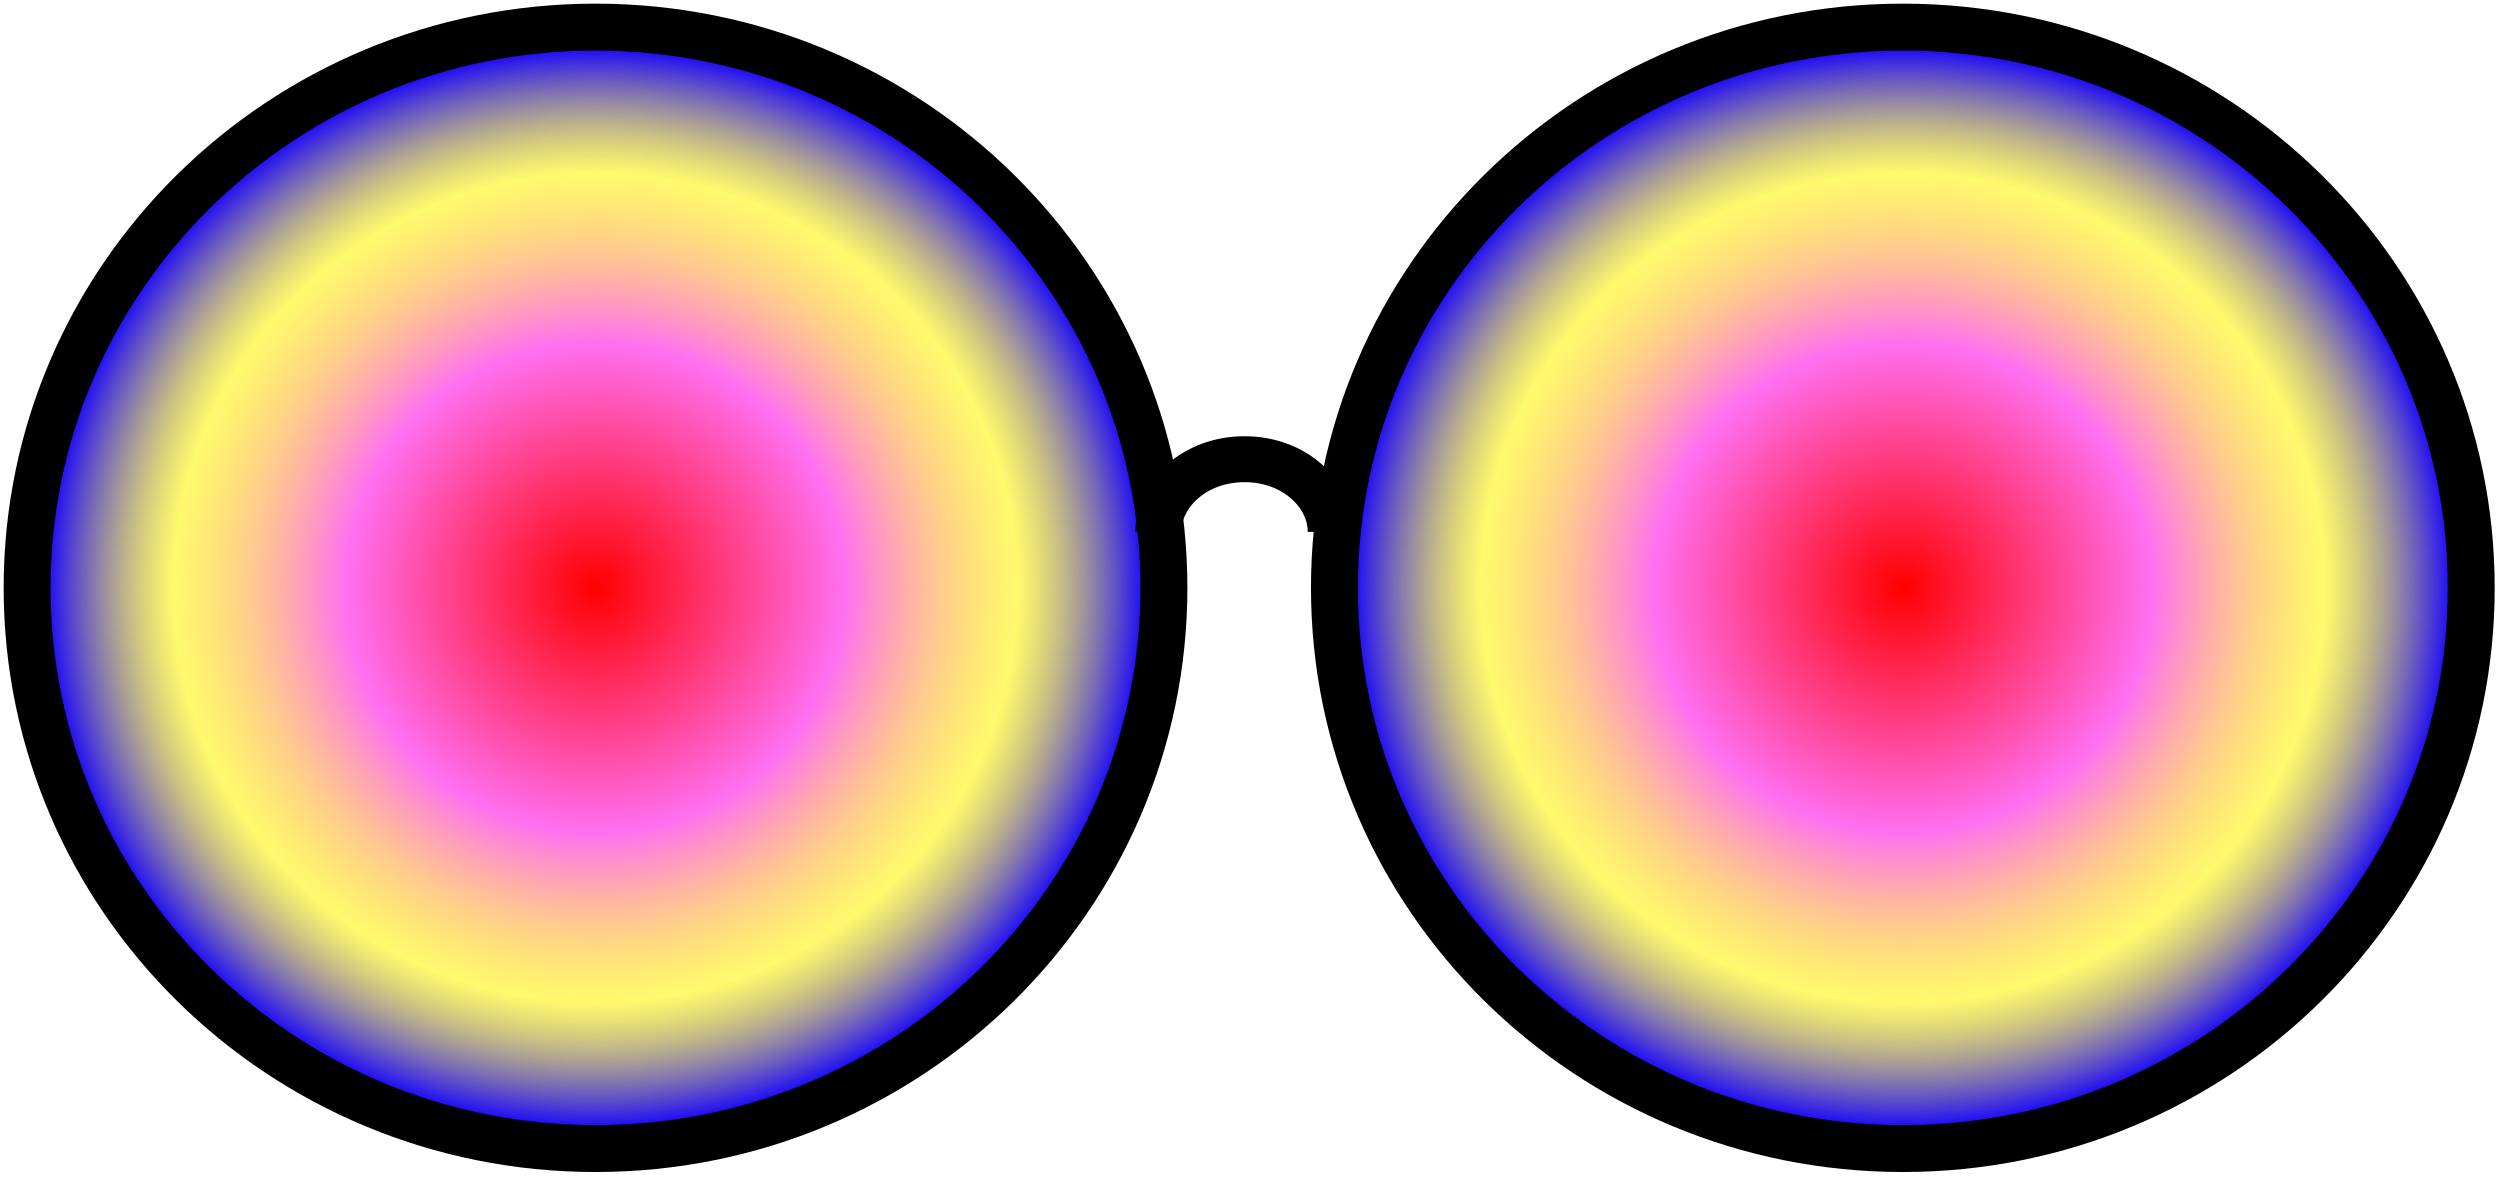
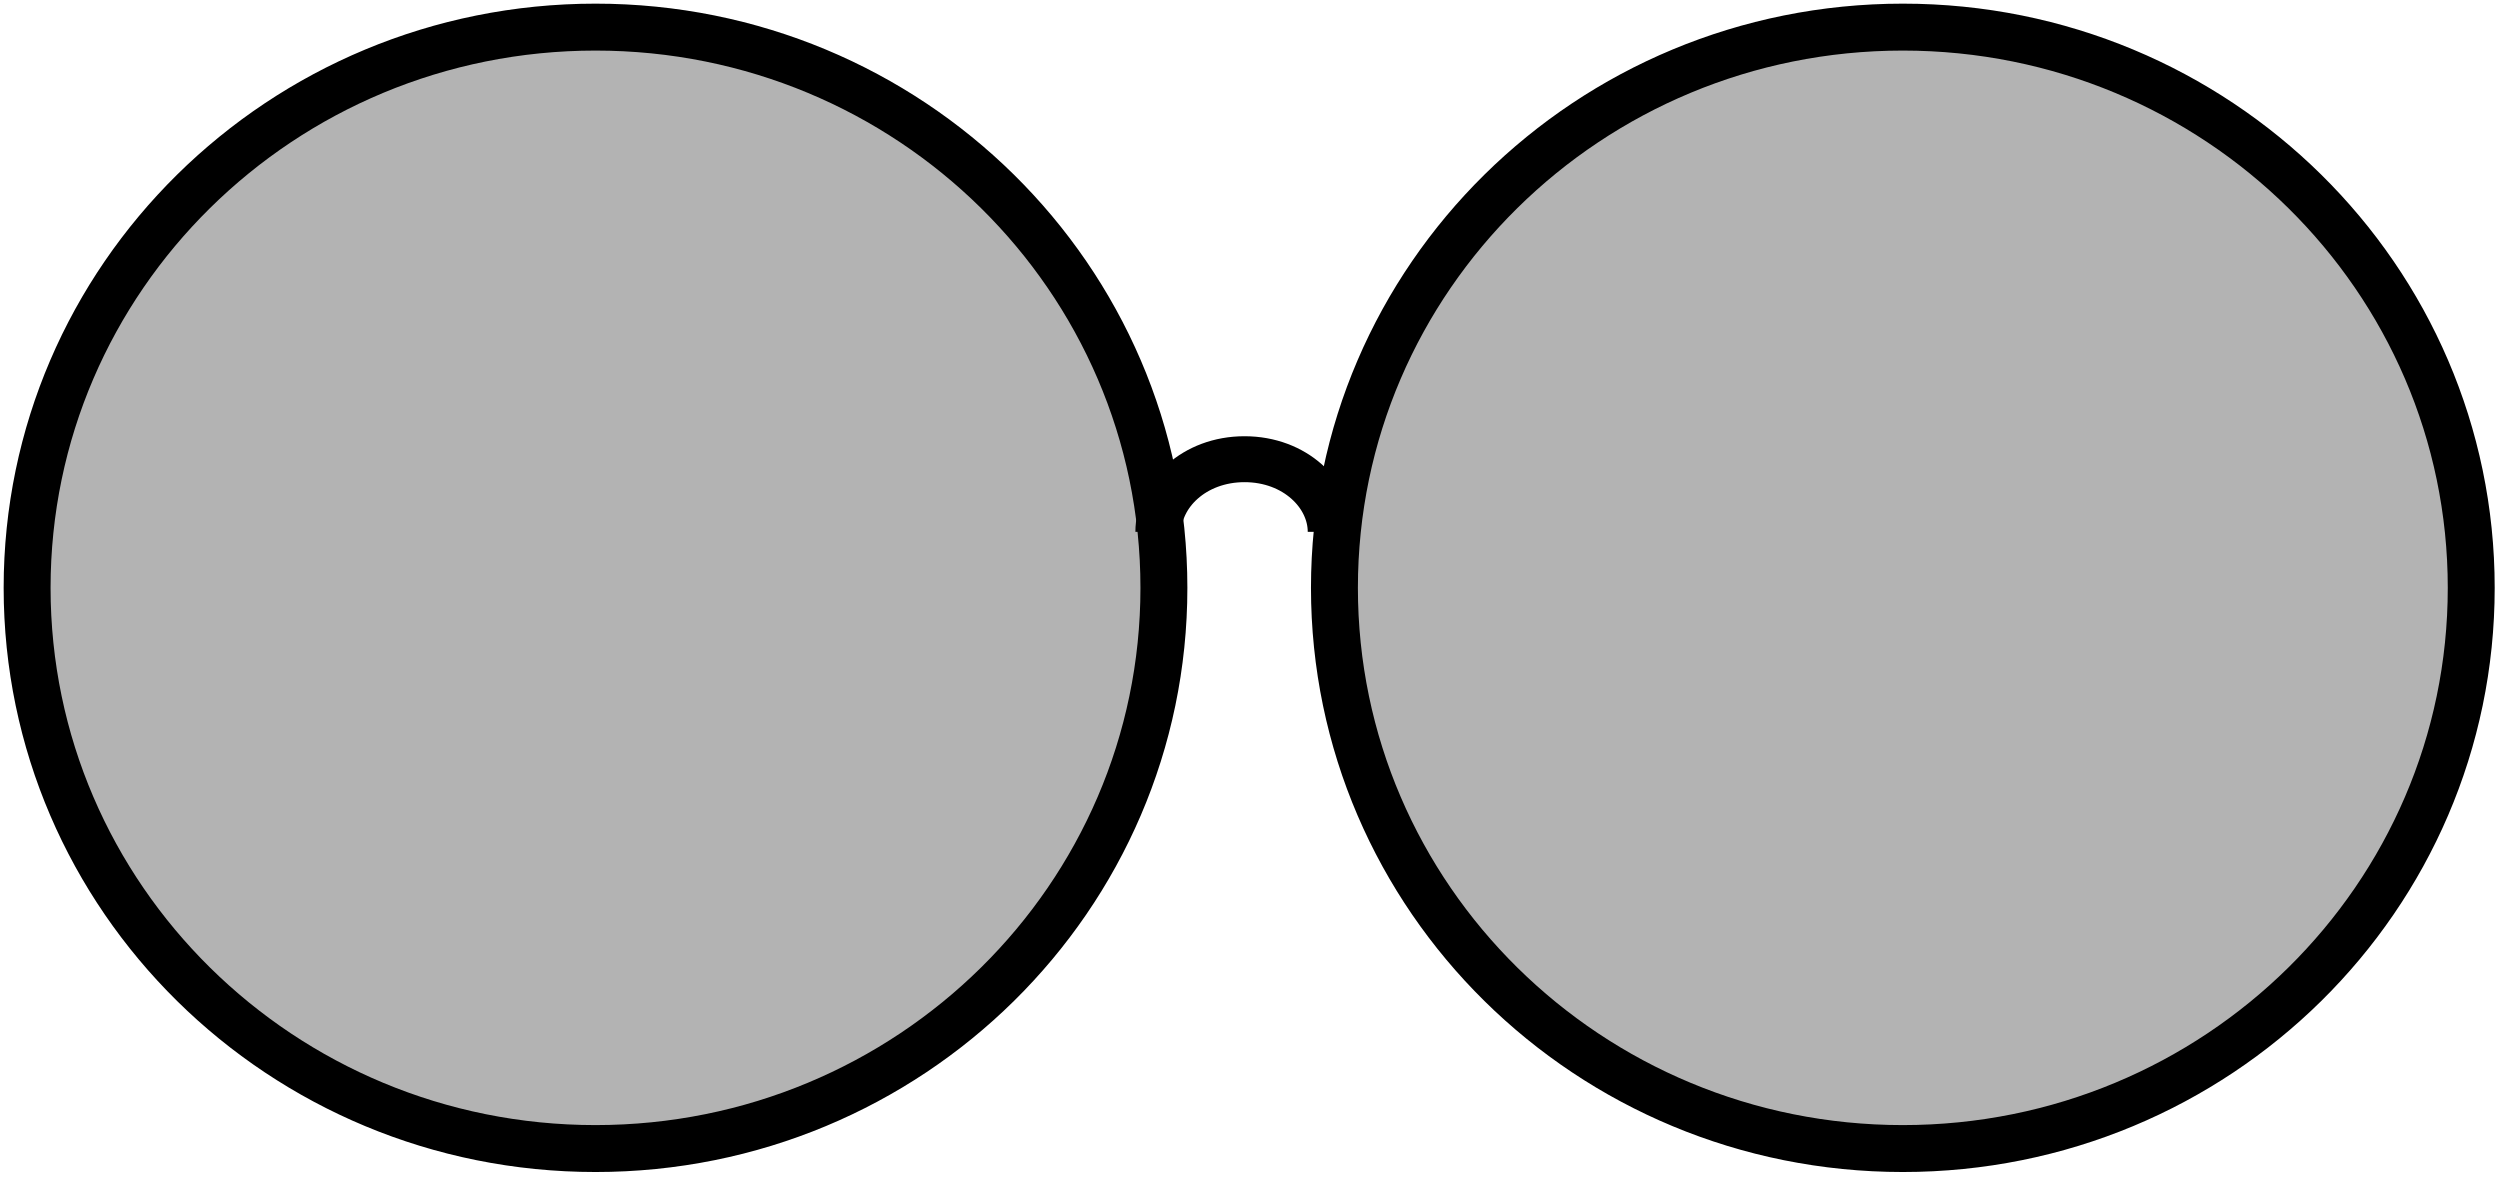
<svg xmlns="http://www.w3.org/2000/svg" width="461" height="217" viewBox="0 0 461 217" fill="none">
-   <path d="M109.812 211.793C167.698 211.793 214.625 165.501 214.625 108.397C214.625 51.292 167.698 5 109.812 5C51.926 5 5 51.292 5 108.397C5 165.501 51.926 211.793 109.812 211.793Z" fill="url(#paint0_radial)" stroke="black" stroke-width="8.653" stroke-miterlimit="10" />
+   <path d="M109.812 211.793C167.698 211.793 214.625 165.501 214.625 108.397C214.625 51.292 167.698 5 109.812 5C51.926 5 5 51.292 5 108.397C5 165.501 51.926 211.793 109.812 211.793Z" fill="black" fill-opacity="0.3" stroke="black" stroke-width="8.653" stroke-miterlimit="10" />
  <mask id="mask0" mask-type="alpha" maskUnits="userSpaceOnUse" x="209" y="80" width="41" height="36">
    <path d="M245.382 98.07C245.382 104.958 238.812 111.464 229.492 111.464C220.172 111.464 213.602 104.958 213.602 98.07C213.602 91.182 220.172 84.676 229.492 84.676C238.812 84.676 245.382 91.182 245.382 98.07Z" stroke="black" stroke-width="8.47" />
  </mask>
  <g mask="url(#mask0)">
    <rect x="201.062" y="79.834" width="60.694" height="18.237" fill="black" />
  </g>
-   <path d="M350.883 211.793C408.769 211.793 455.695 165.501 455.695 108.397C455.695 51.292 408.769 5 350.883 5C292.996 5 246.07 51.292 246.07 108.397C246.07 165.501 292.996 211.793 350.883 211.793Z" fill="url(#paint1_radial)" stroke="black" stroke-width="8.653" stroke-miterlimit="10" />
-   <defs>
-     <radialGradient id="paint0_radial" cx="0" cy="0" r="1" gradientUnits="userSpaceOnUse" gradientTransform="translate(109.812 108.397) rotate(90) scale(103.397 104.812)">
-       <stop stop-color="#FF0000" />
-       <stop offset="0.438" stop-color="#FF70F1" />
-       <stop offset="0.74" stop-color="#FFF500" stop-opacity="0.57" />
-       <stop offset="0.969" stop-color="#1400FF" />
-     </radialGradient>
-     <radialGradient id="paint1_radial" cx="0" cy="0" r="1" gradientUnits="userSpaceOnUse" gradientTransform="translate(350.883 108.397) rotate(90) scale(103.397 104.812)">
-       <stop stop-color="#FF0000" />
-       <stop offset="0.438" stop-color="#FF70F1" />
-       <stop offset="0.74" stop-color="#FFF500" stop-opacity="0.57" />
-       <stop offset="0.969" stop-color="#1400FF" />
-     </radialGradient>
-   </defs>
+   <path d="M350.883 211.793C408.769 211.793 455.695 165.501 455.695 108.397C455.695 51.292 408.769 5 350.883 5C292.996 5 246.07 51.292 246.07 108.397C246.07 165.501 292.996 211.793 350.883 211.793Z" fill="black" fill-opacity="0.3" stroke="black" stroke-width="8.653" stroke-miterlimit="10" />
</svg>
